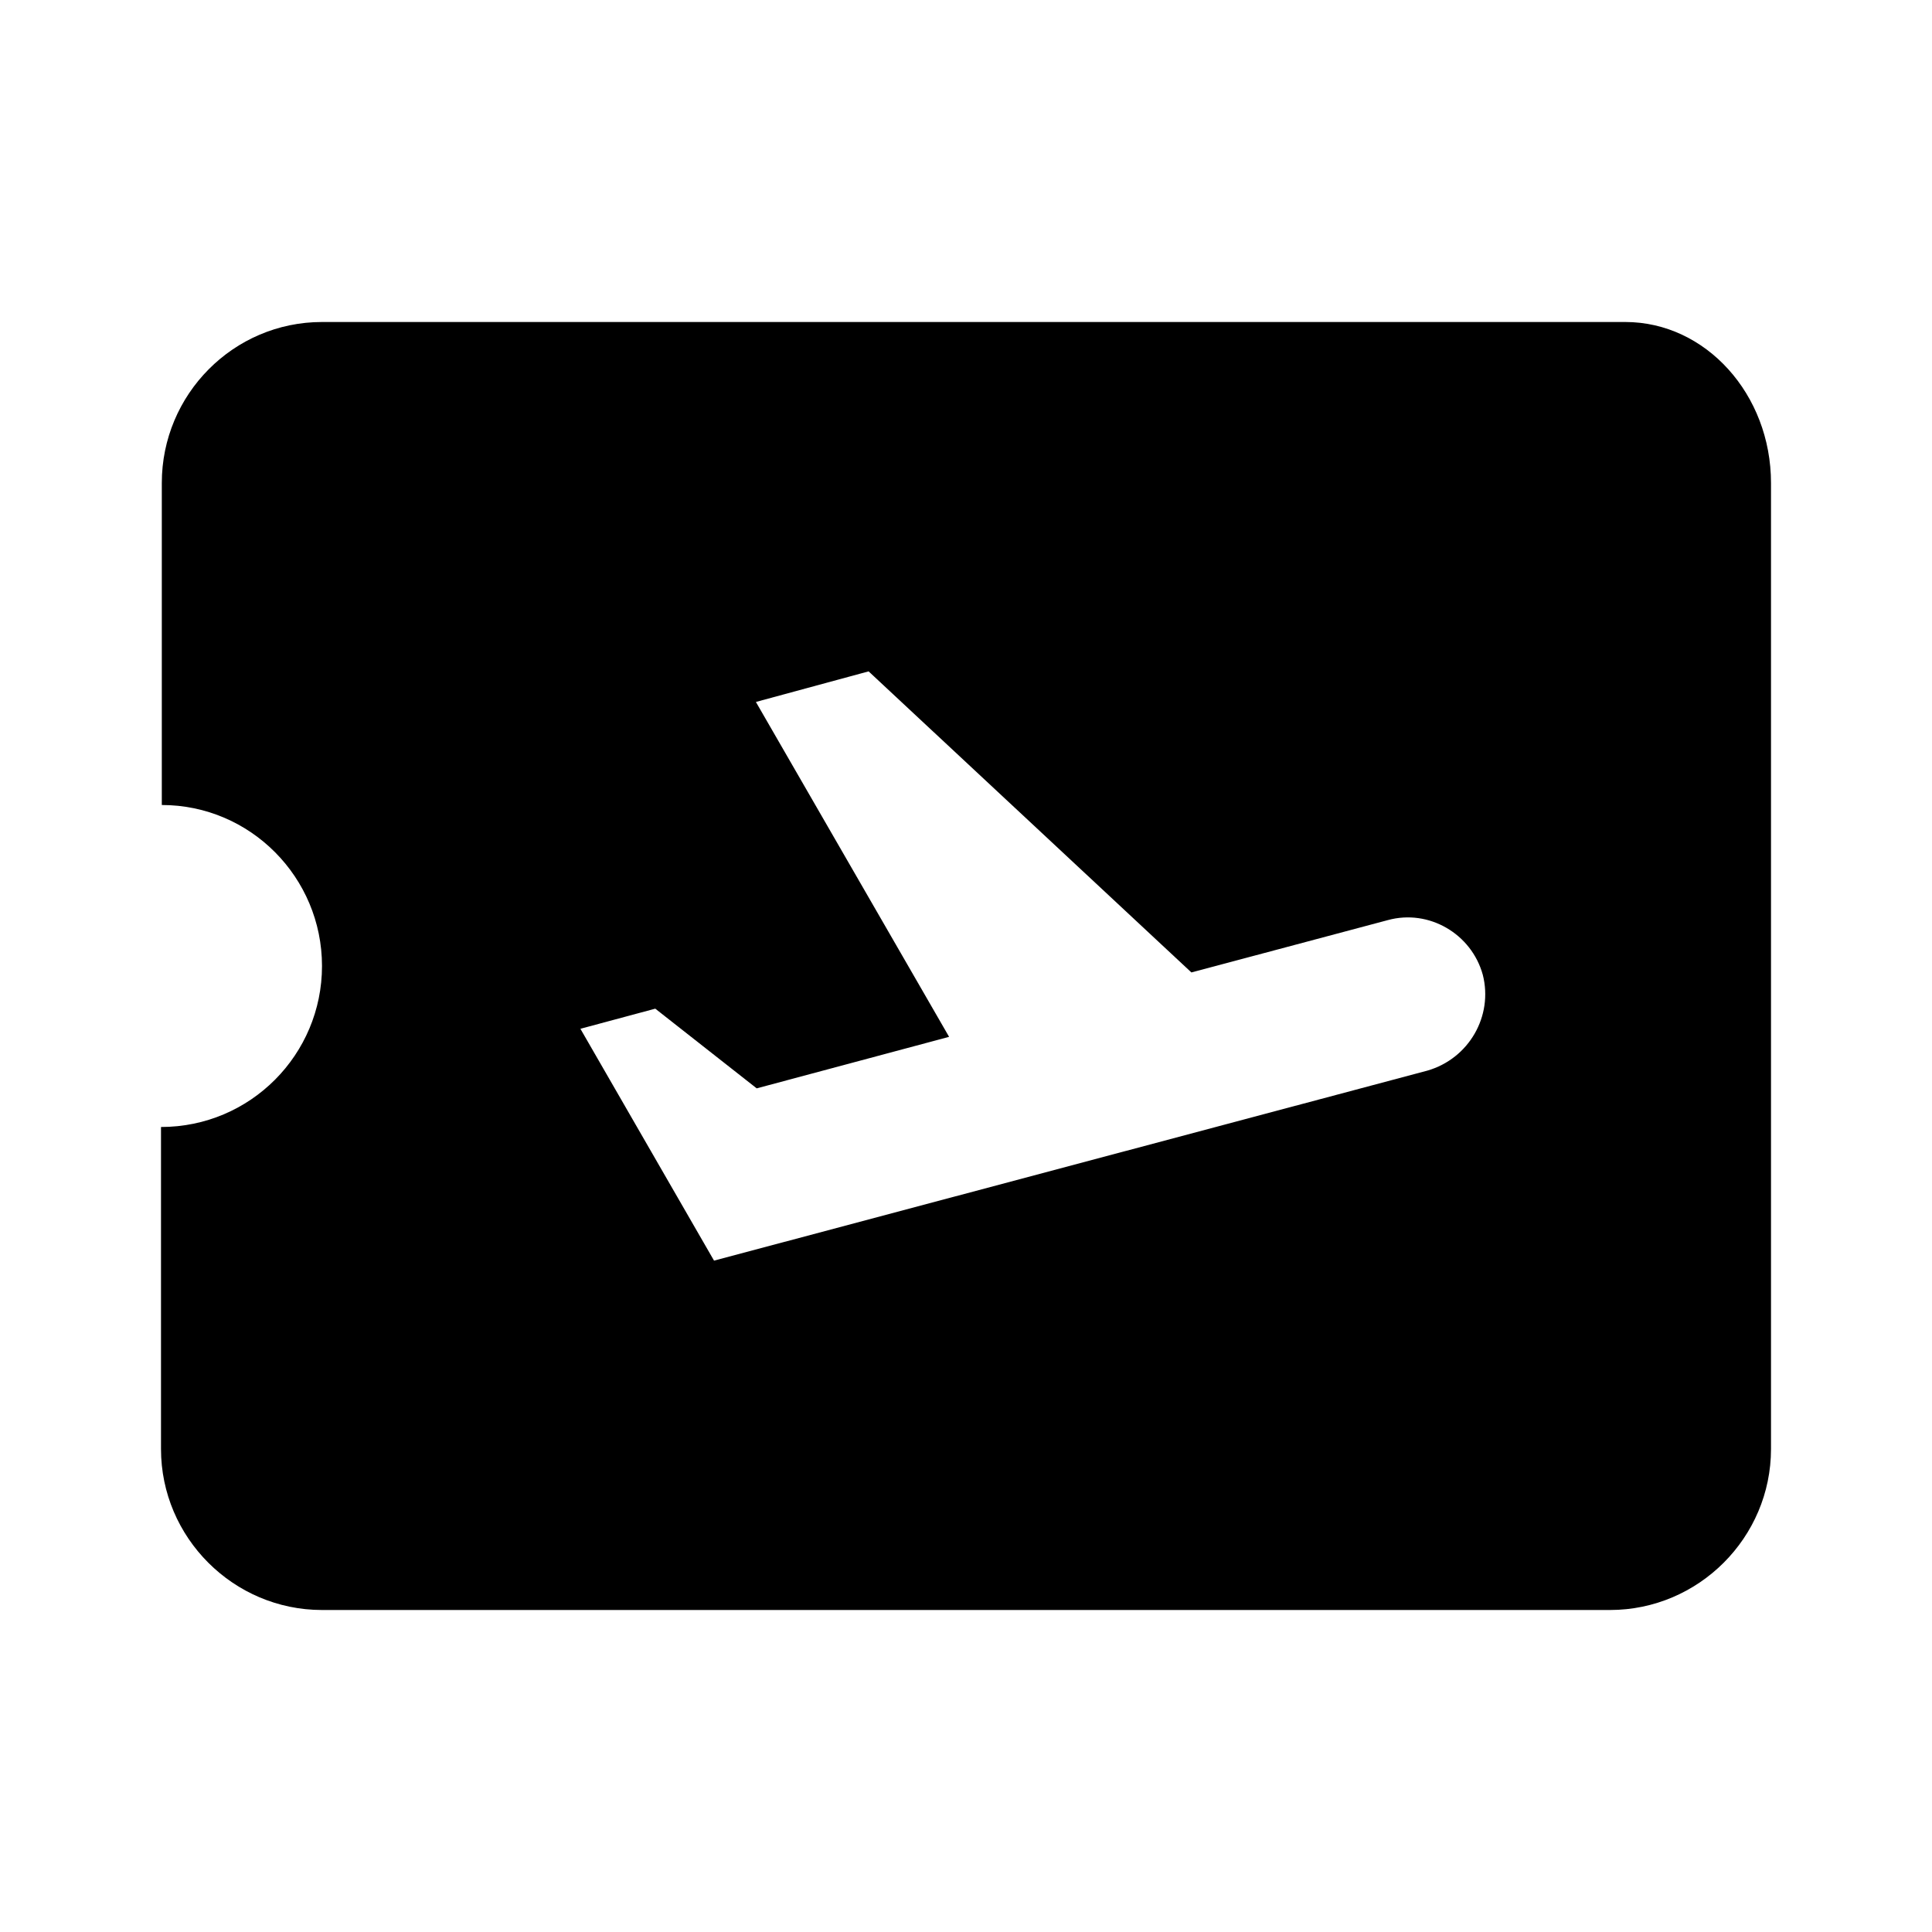
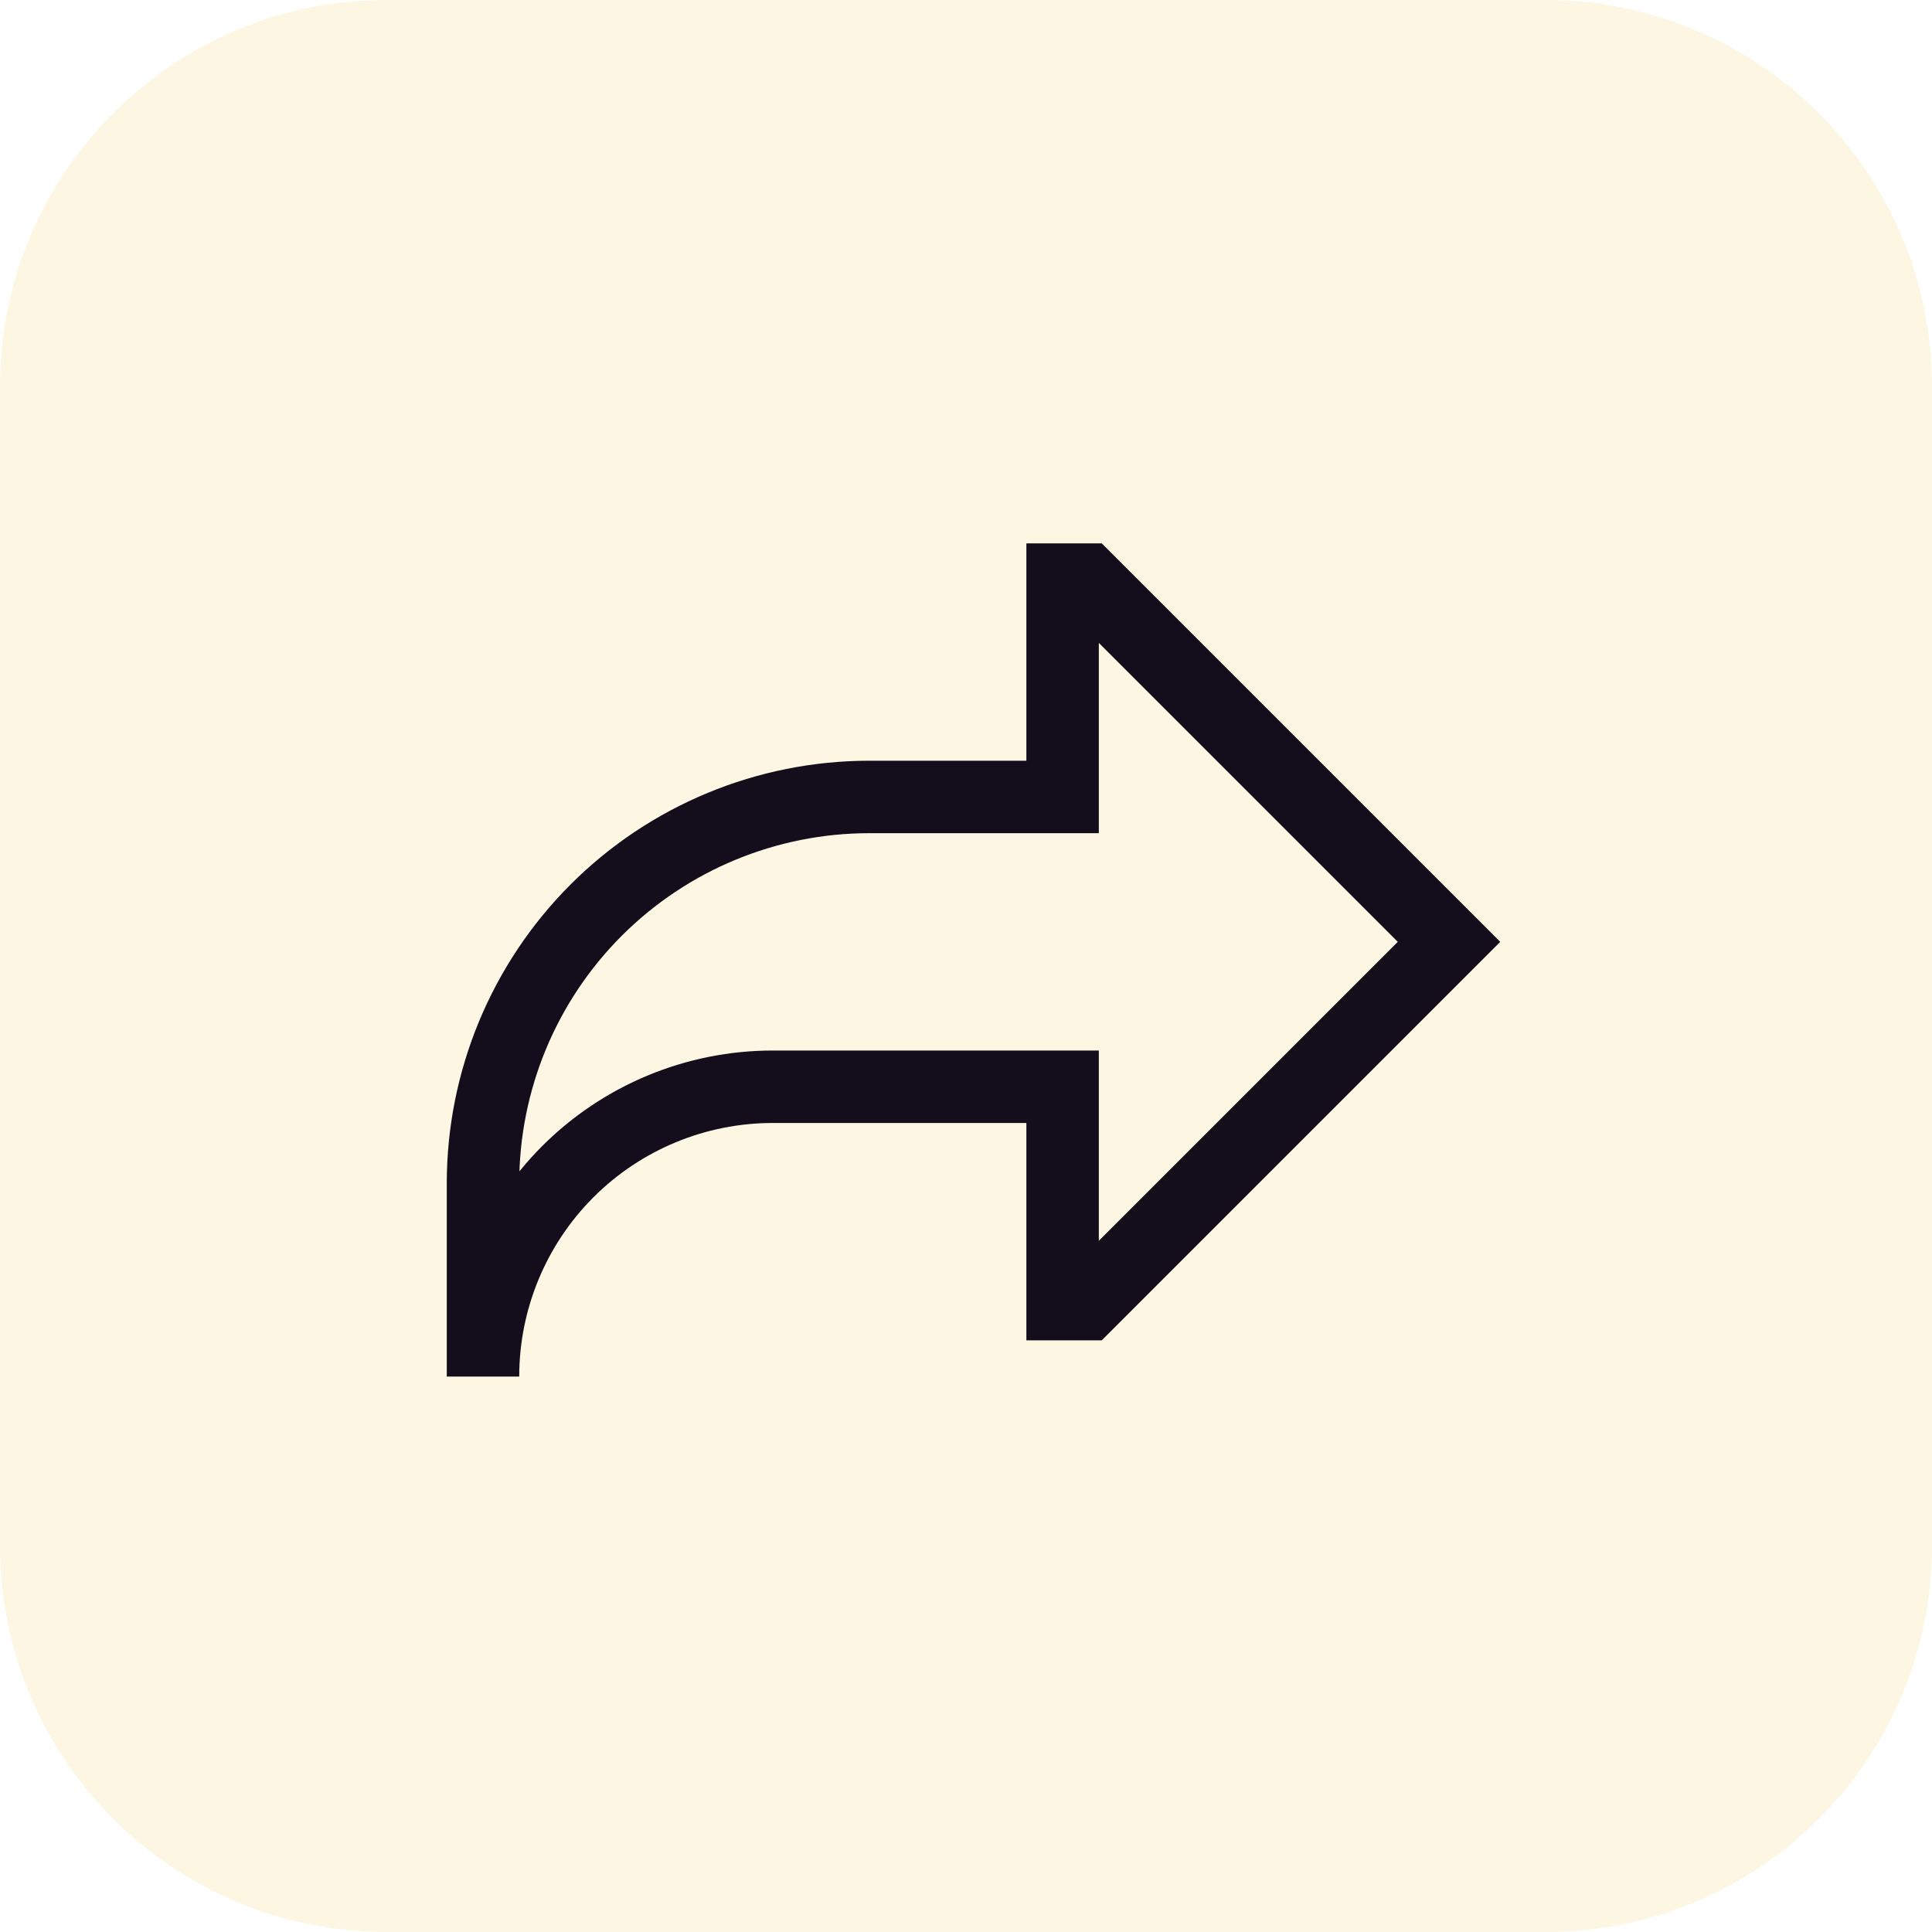
- <svg xmlns="http://www.w3.org/2000/svg" width="24" height="24" viewBox="0 0 24 24" fill="#000000">
-   <path fill="#000000" d="M20.19,4H4C2.9,4 2.01,4.9 2.01,6v4C3.11,10 4,10.9 4,12s-0.89,2 -2,2v4c0,1.1 0.9,2 2,2h16c1.1,0 2,-0.9 2,-2V6C22,4.9 21.19,4 20.19,4zM17.73,13.3l-8.86,2.36l-1.66,-2.88l0.93,-0.25l1.26,0.99l2.39,-0.64l-2.4,-4.16l1.4,-0.38l4.01,3.74l2.44,-0.65c0.51,-0.14 1.04,0.17 1.18,0.68C18.55,12.62 18.25,13.15 17.73,13.3z" />
+ <svg xmlns="http://www.w3.org/2000/svg" width="40" height="40" viewBox="0 0 40 40" fill="none">
+   <rect width="40" height="40" rx="8" fill="#FDF6E3" />
+   <path d="M22 16.5H18C15.878 16.5 13.843 17.343 12.343 18.843C10.843 20.343 10 22.378 10 24.5V28.5C10 26.909 10.632 25.383 11.757 24.257C12.883 23.132 14.409 22.5 16 22.5H22V27H22.5L30 19.5L22.5 12H22V16.5Z" stroke="#140D1C" stroke-width="1.5" />
</svg>
